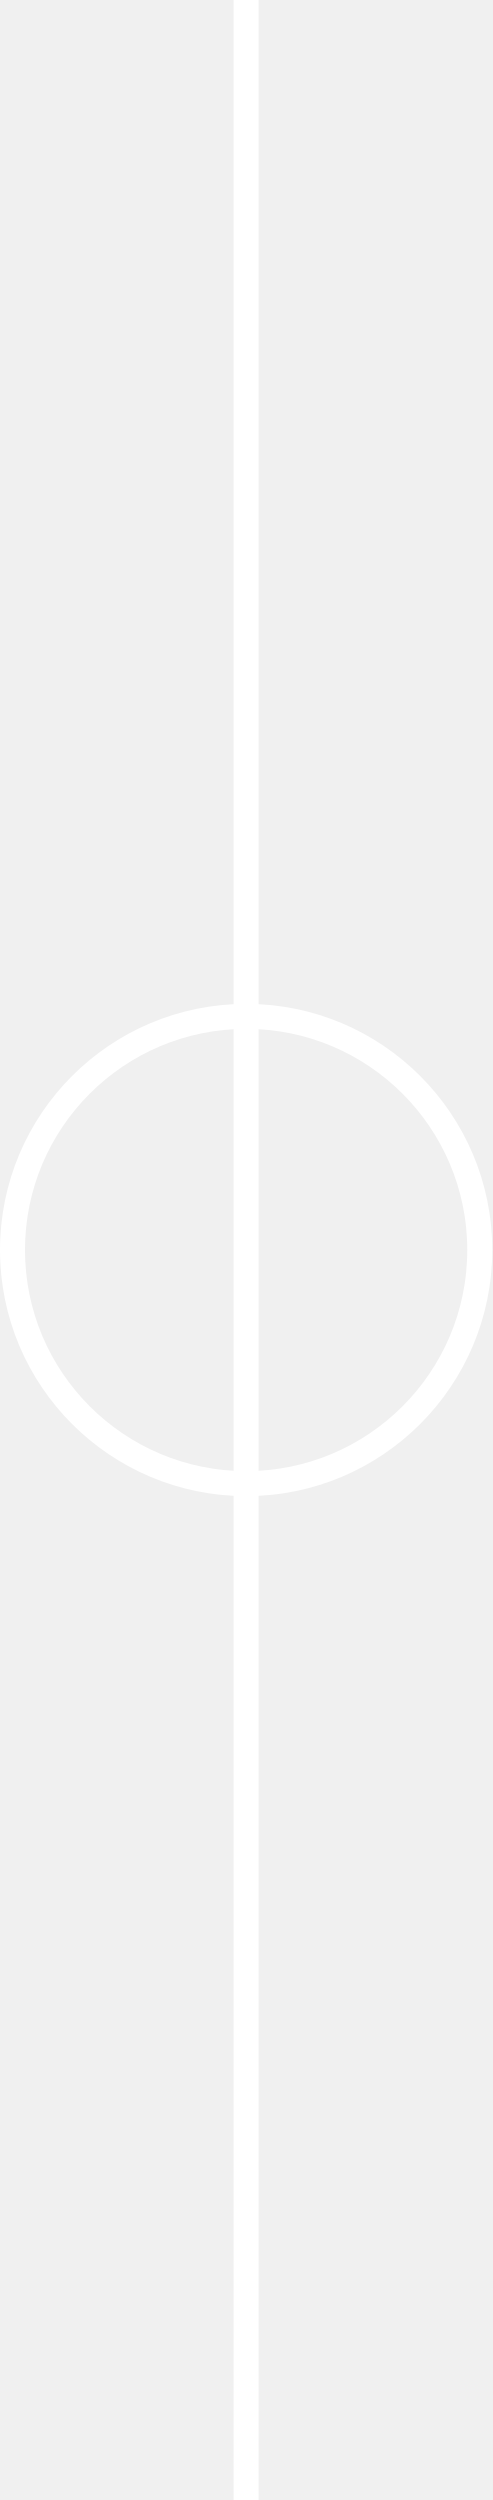
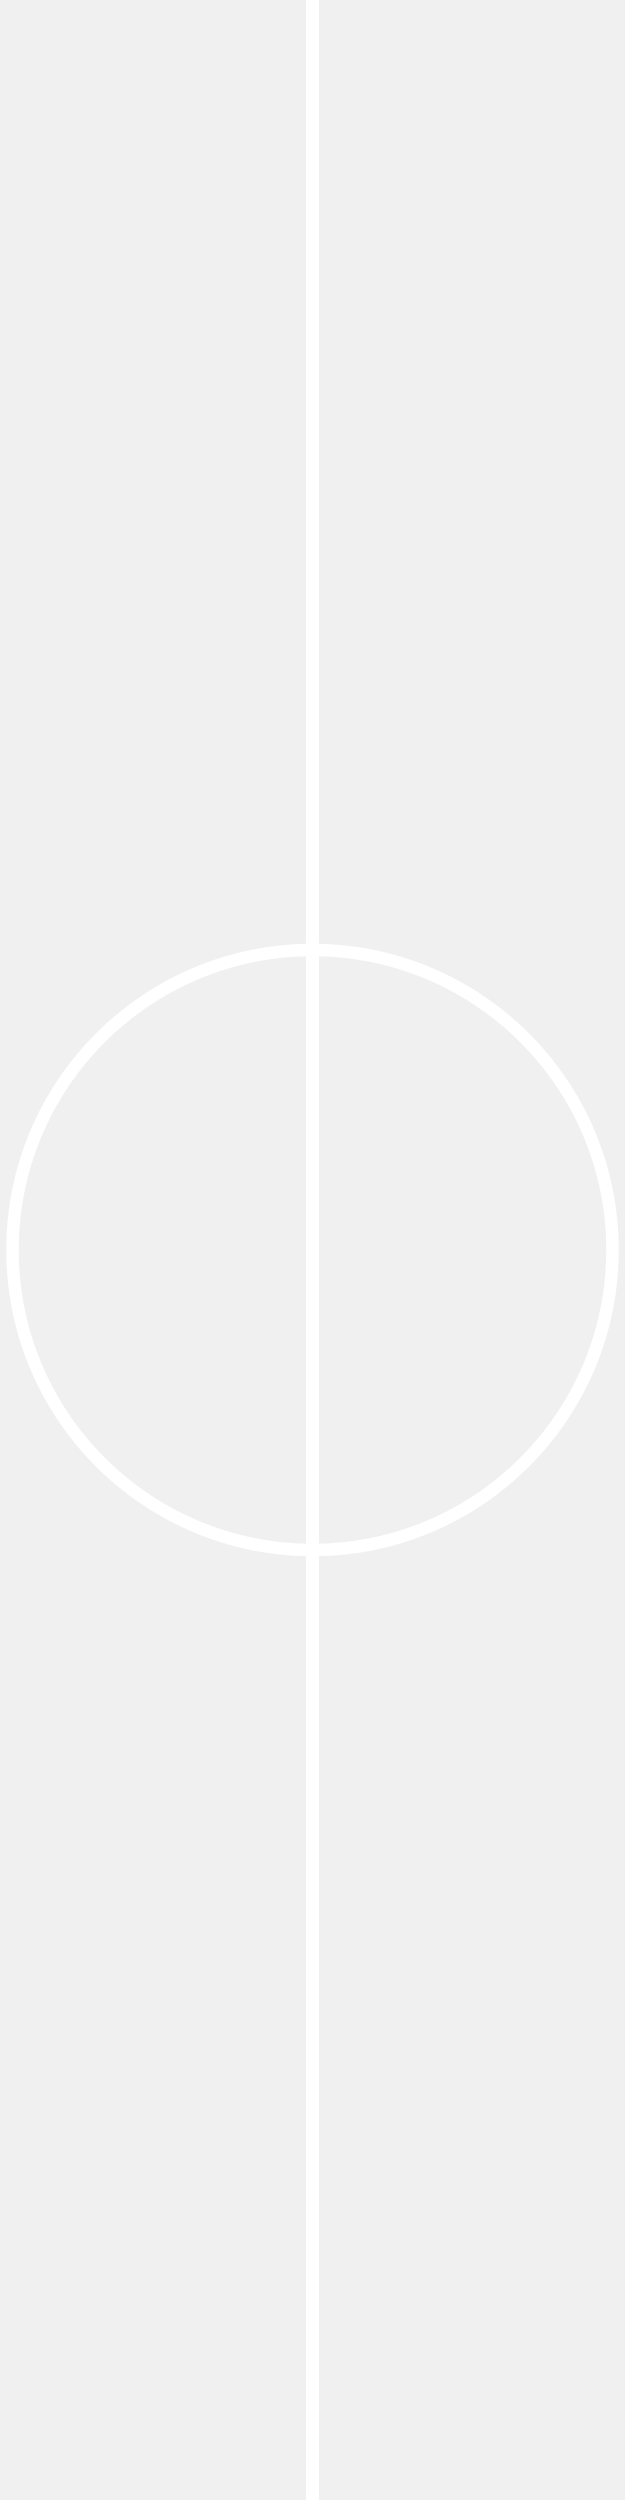
- <svg xmlns="http://www.w3.org/2000/svg" viewBox="0 0 39.39 200">
-   <defs>
-     <style>.cls-1{fill:none;stroke:#fff;stroke-miterlimit:10;stroke-width:2px;}</style>
-   </defs>
-   <g id="Ebene_2" data-name="Ebene 2">
-     <g id="Ebene_2-2" data-name="Ebene 2">
-       <line class="cls-1" x1="19.69" x2="19.69" y2="200" />
-       <circle class="cls-1" cx="19.69" cy="100" r="18.69" />
-     </g>
+ <svg xmlns="http://www.w3.org/2000/svg" version="1.1" id="Ebene_1" x="0px" y="0px" viewBox="-5 0 50 200" style="enable-background:new 0 0 39.4 200;" xml:space="preserve">
+   <style type="text/css">
+ 	.st0{fill:none;stroke:#FFFFFF;stroke-miterlimit:10;}
+ </style>
+   <g id="Ebene_2_1_">
+     <line shape-rendering="crispEdges" vector-effect="non-scaling-stroke" class="st0" x1="20" y1="-5" x2="20" y2="205" />
+     <circle vector-effect="non-scaling-stroke" class="st0" cx="20" cy="100" r="24" />
  </g>
</svg>
